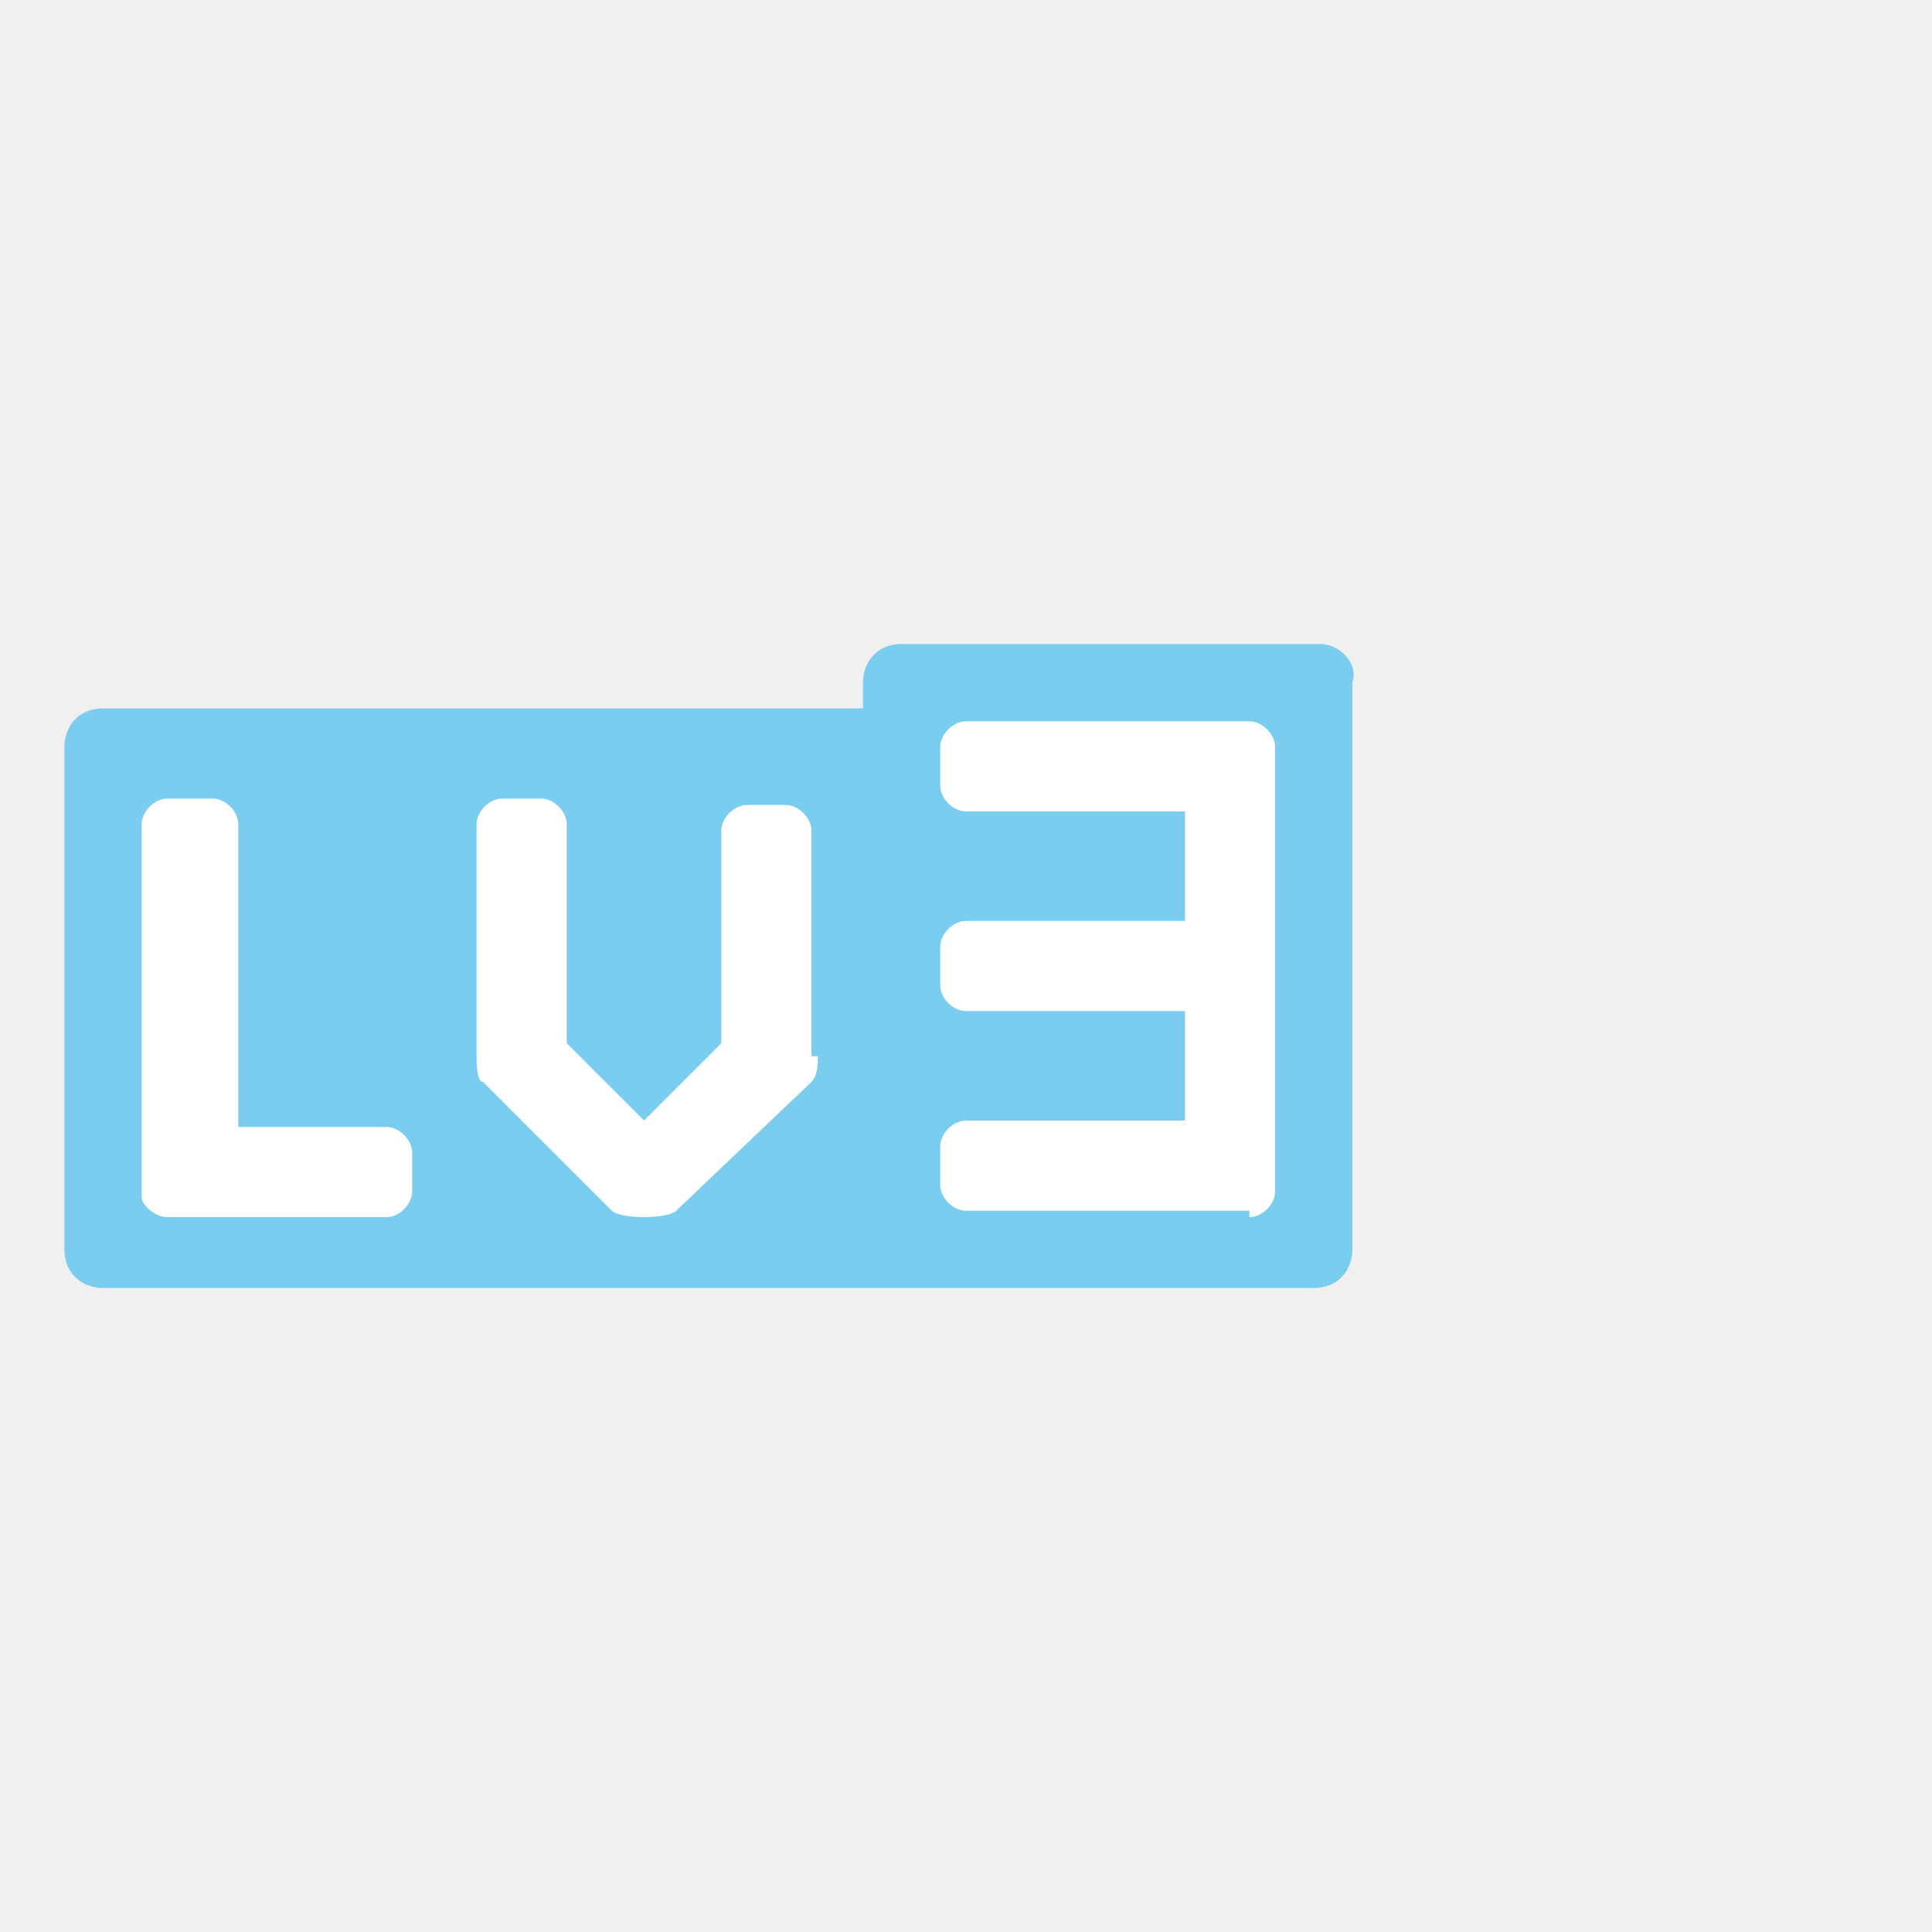
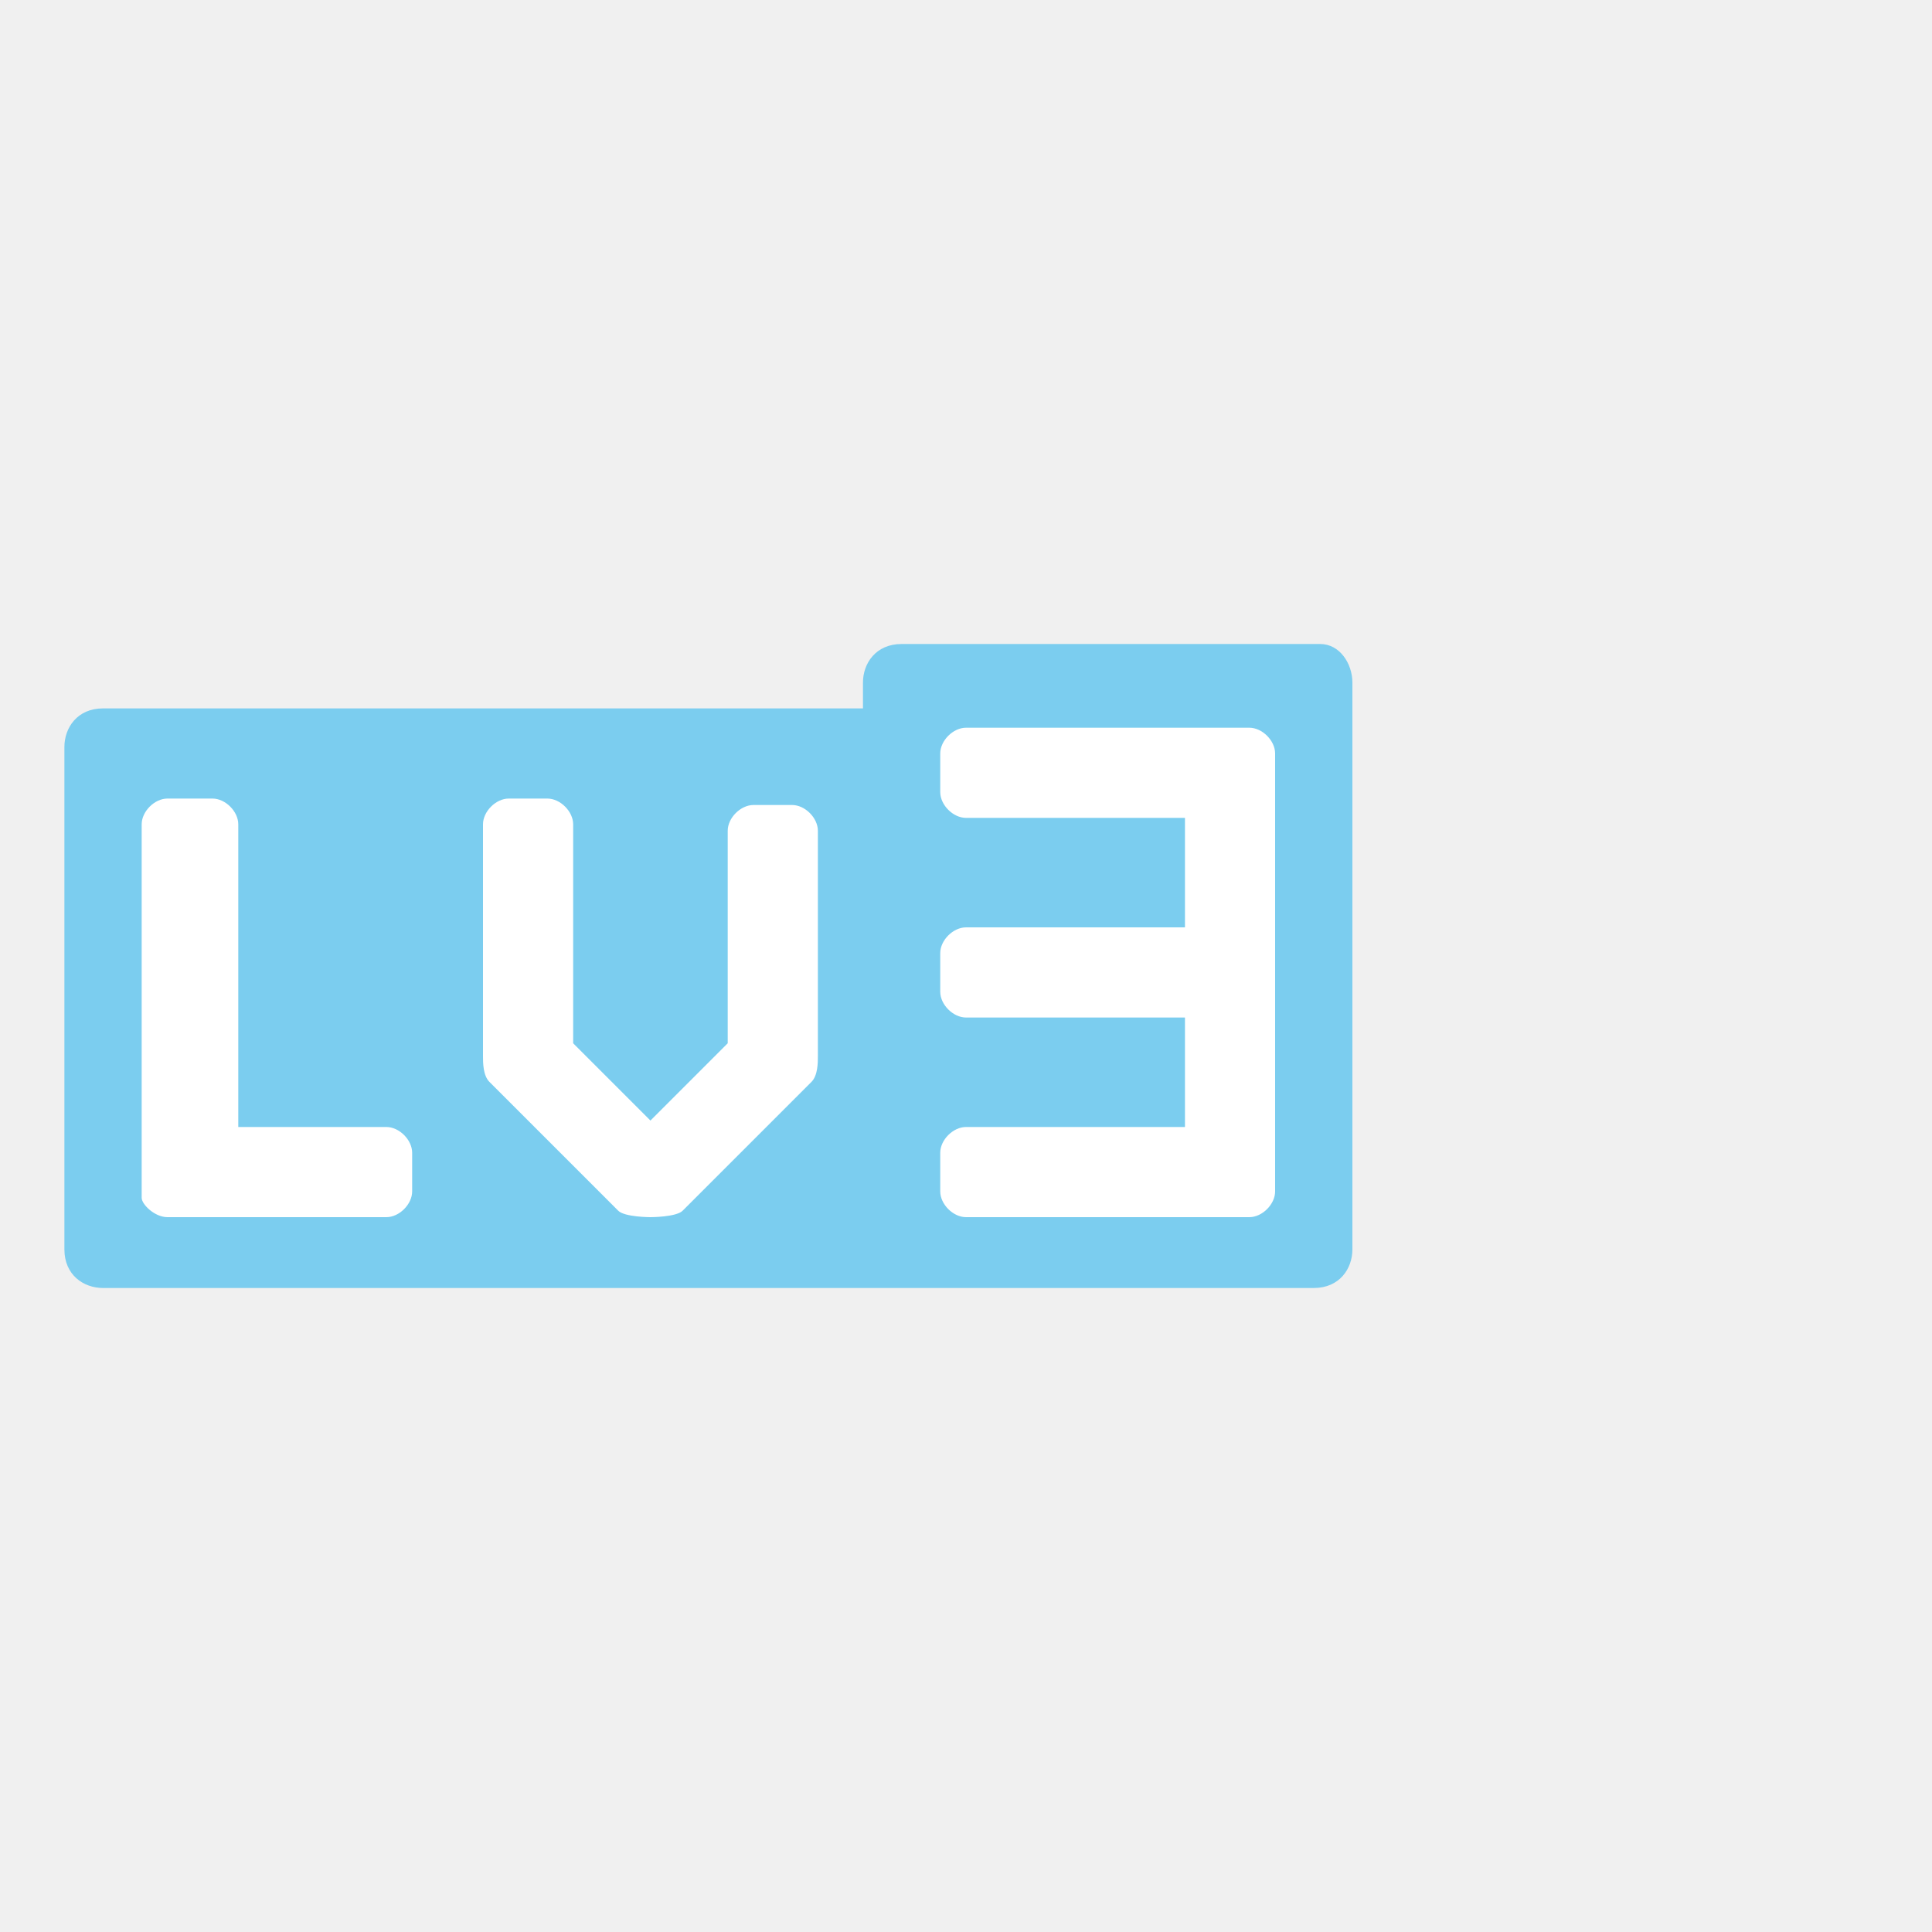
<svg xmlns="http://www.w3.org/2000/svg" version="1.1" x="0px" y="0px" viewBox="0 0 30 30" style="enable-background:new 0 0 30 30;" xml:space="preserve">
  <style type="text/css">.st1.lv3{fill-rule:evenodd;clip-rule:evenodd;fill:#FFFFFF;}.st2.lv3{fill-rule:evenodd;clip-rule:evenodd;fill:#7BCDEF;}</style>
  <path class="st1 lv3" d="M19.9,11.1h-5.6v1.1H2.1v6.7h17.8v-6.7h0V11.1z" />
-   <path class="st2 lv3" d="M13.4,10.6c0-0.3,0.2-0.6,0.6-0.6h6.5c0.3,0,0.6,0.3,0.5,0.6v8.8c0,0.3-0.2,0.6-0.6,0.6H1.6 C1.3,20,1,19.8,1,19.4v-7.8C1,11.3,1.2,11,1.6,11h11.8V10.6z M19.4,18.9c0.2,0,0.4-0.2,0.4-0.4v-6.9c0-0.2-0.2-0.4-0.4-0.4H15 c-0.2,0-0.4,0.2-0.4,0.4v0.6c0,0.2,0.2,0.4,0.4,0.4h3.4v1.7H15c-0.2,0-0.4,0.2-0.4,0.4v0.6c0,0.2,0.2,0.4,0.4,0.4h3.4v1.7H15 c-0.2,0-0.4,0.2-0.4,0.4v0.6c0,0.2,0.2,0.4,0.4,0.4H19.4z M12.7,16.4c0,0.1,0,0.3-0.1,0.4l-2.1,2c-0.1,0.1-0.5,0.1-0.5,0.1 s-0.4,0-0.5-0.1l-2-2c-0.1,0-0.1-0.3-0.1-0.4v-0.1v-3.5c0-0.2,0.2-0.4,0.4-0.4h0.6c0.2,0,0.4,0.2,0.4,0.4v3.4l1.2,1.2l1.2-1.2v-3.3 c0-0.2,0.2-0.4,0.4-0.4h0.6c0.2,0,0.4,0.2,0.4,0.4v3.4V16.4z M2.6,18.9h3.4c0.2,0,0.4-0.2,0.4-0.4v-0.6c0-0.2-0.2-0.4-0.4-0.4H3.7 v-4.7c0-0.2-0.2-0.4-0.4-0.4H2.6c-0.2,0-0.4,0.2-0.4,0.4v5.8C2.2,18.7,2.4,18.9,2.6,18.9z" />
+   <path class="st2 lv3" d="M13.4,10.6c0-0.3,0.2-0.6,0.6-0.6h6.5c0.3,0,0.5,0.3,0.5,0.6v8.8c0,0.3-0.2,0.6-0.6,0.6H1.6 C1.3,20,1,19.8,1,19.4v-7.8C1,11.3,1.2,11,1.6,11h11.8V10.6z M19.4,18.9c0.2,0,0.4-0.2,0.4-0.4v-6.8c0-0.2-0.2-0.4-0.4-0.4H15 c-0.2,0-0.4,0.2-0.4,0.4v0.6c0,0.2,0.2,0.4,0.4,0.4h3.4v1.7H15c-0.2,0-0.4,0.2-0.4,0.4v0.6c0,0.2,0.2,0.4,0.4,0.4h3.4v1.7H15 c-0.2,0-0.4,0.2-0.4,0.4v0.6c0,0.2,0.2,0.4,0.4,0.4H19.4z M12.7,16.4c0,0.1,0,0.3-0.1,0.4l-2,2c-0.1,0.1-0.5,0.1-0.5,0.1 s-0.4,0-0.5-0.1l-2-2c-0.1,-0.1-0.1-0.3-0.1-0.4v-0.1v-3.5c0-0.2,0.2-0.4,0.4-0.4h0.6c0.2,0,0.4,0.2,0.4,0.4v3.4l1.2,1.2l1.2-1.2v-3.3 c0-0.2,0.2-0.4,0.4-0.4h0.6c0.2,0,0.4,0.2,0.4,0.4v3.4V16.4z M2.6,18.9h3.4c0.2,0,0.4-0.2,0.4-0.4v-0.6c0-0.2-0.2-0.4-0.4-0.4H3.7 v-4.7c0-0.2-0.2-0.4-0.4-0.4H2.6c-0.2,0-0.4,0.2-0.4,0.4v5.8C2.2,18.7,2.4,18.9,2.6,18.9z" />
</svg>
